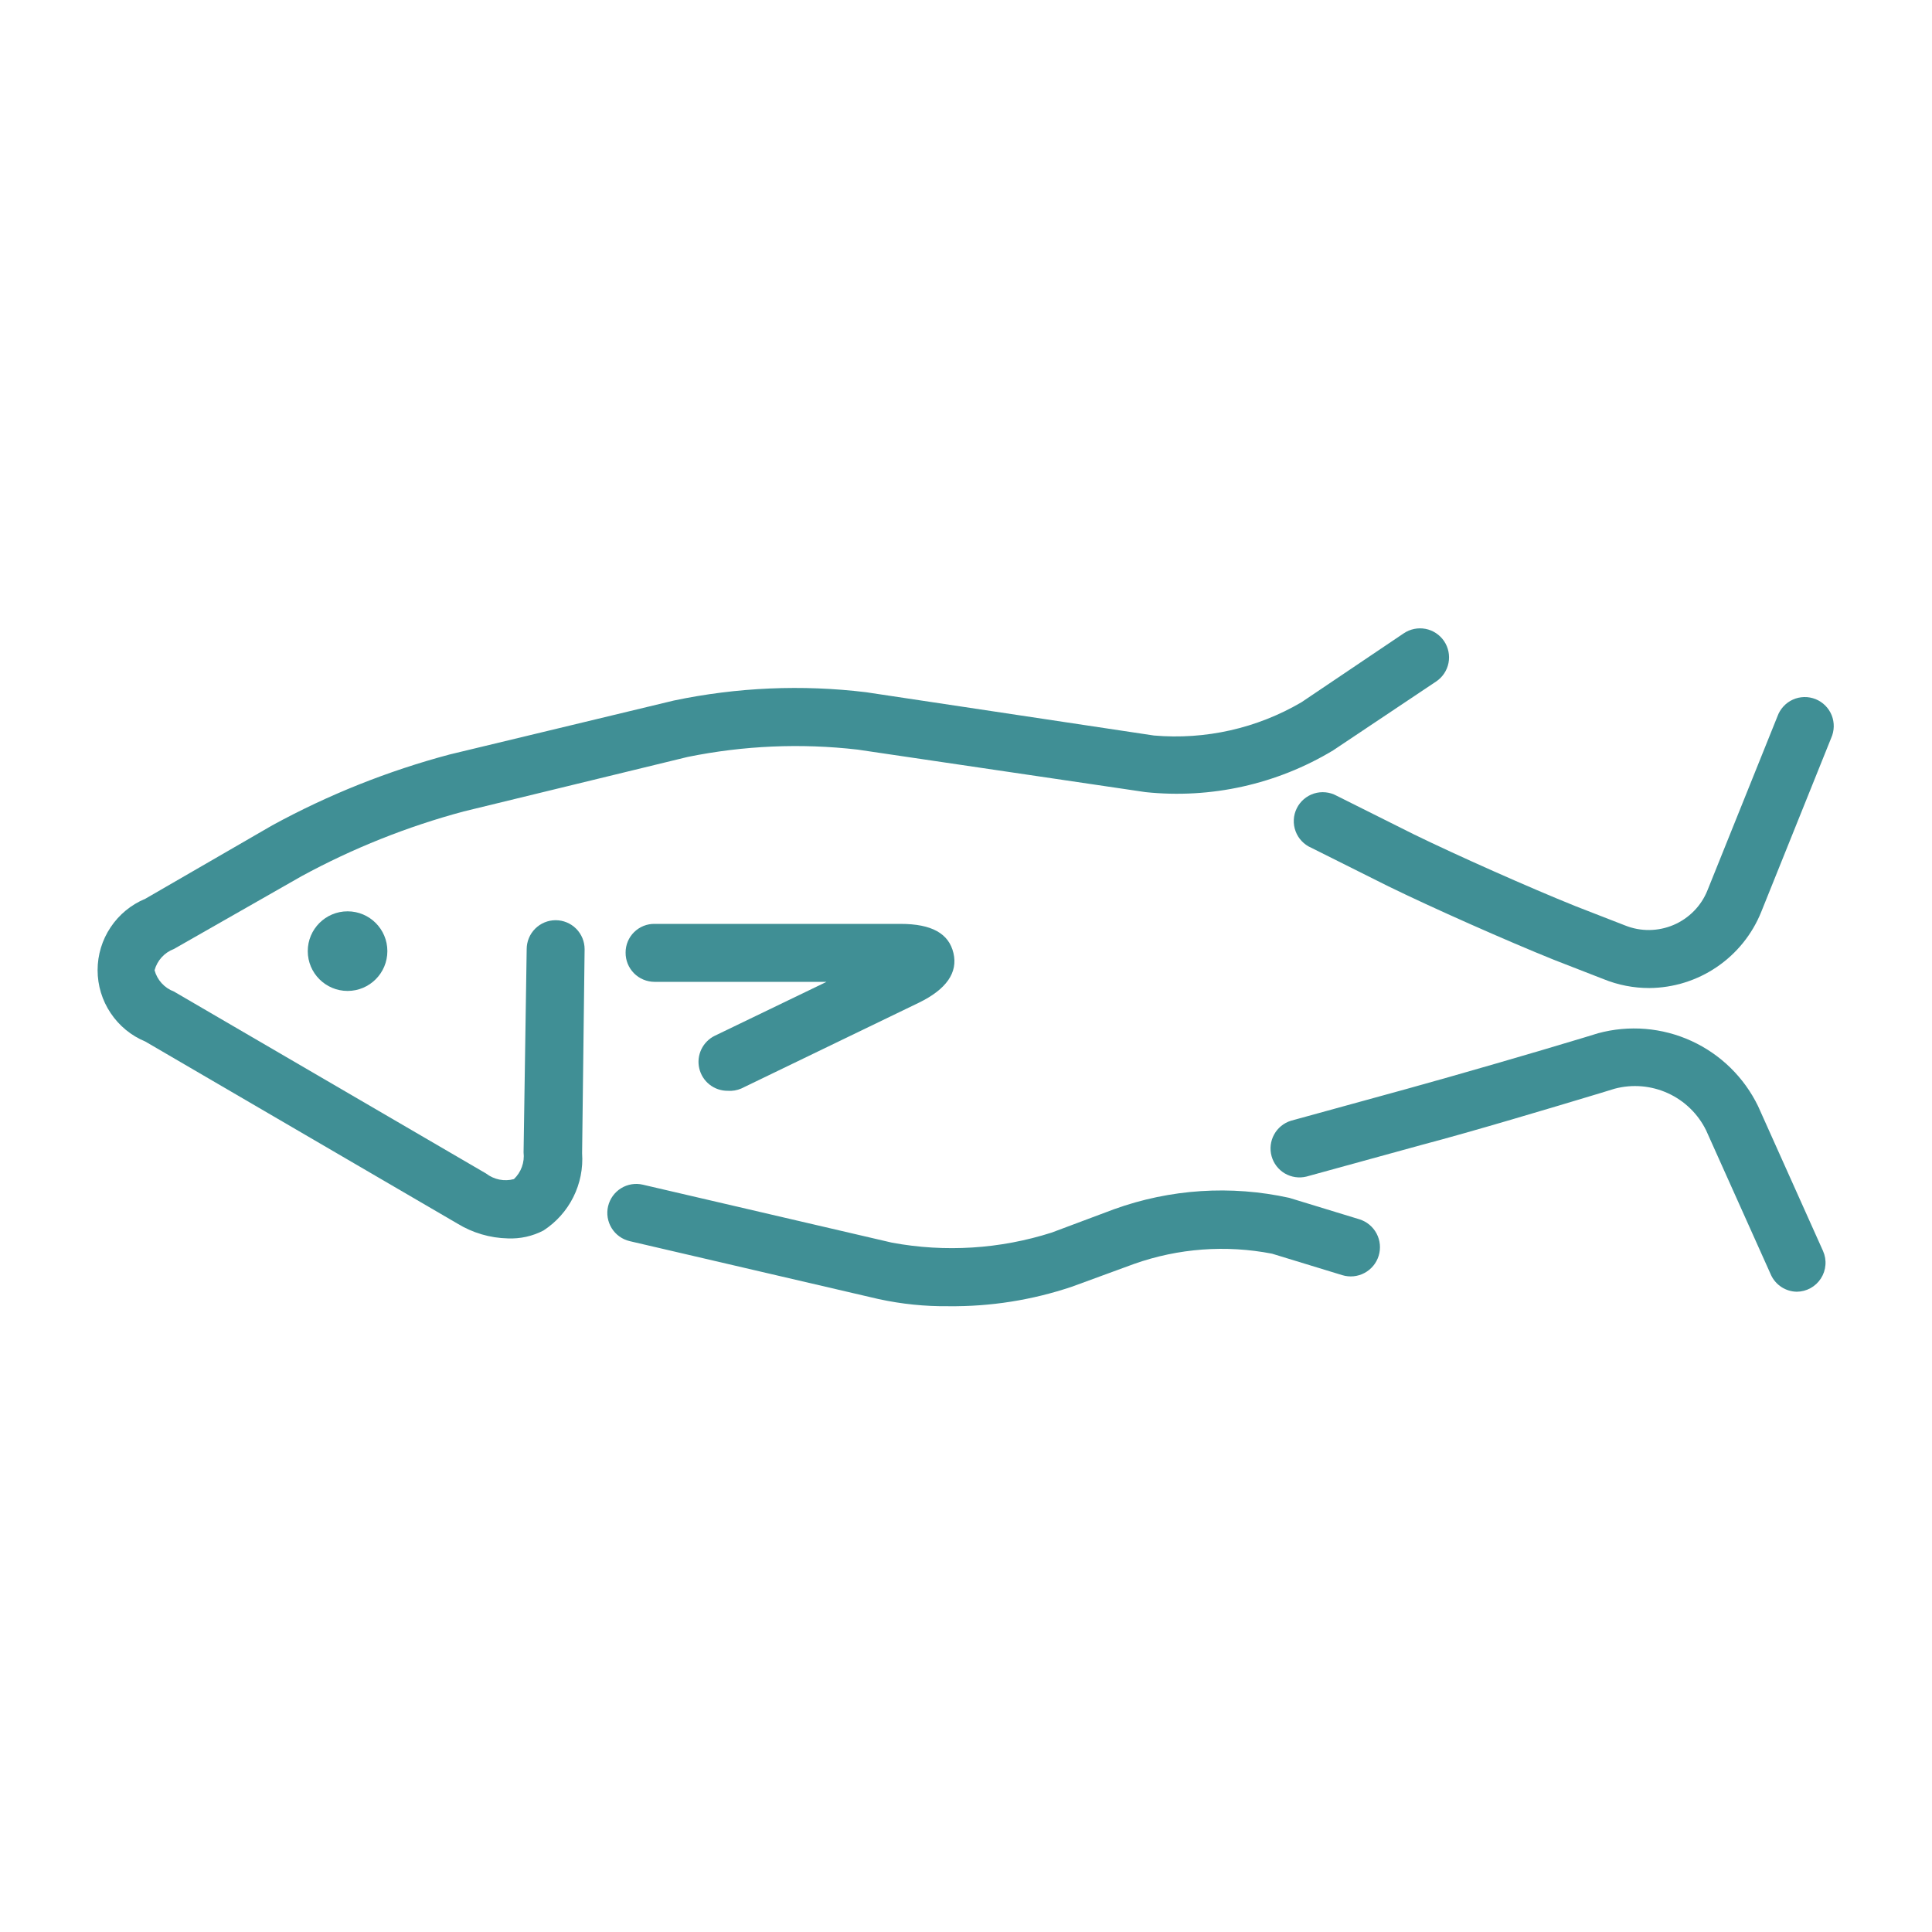
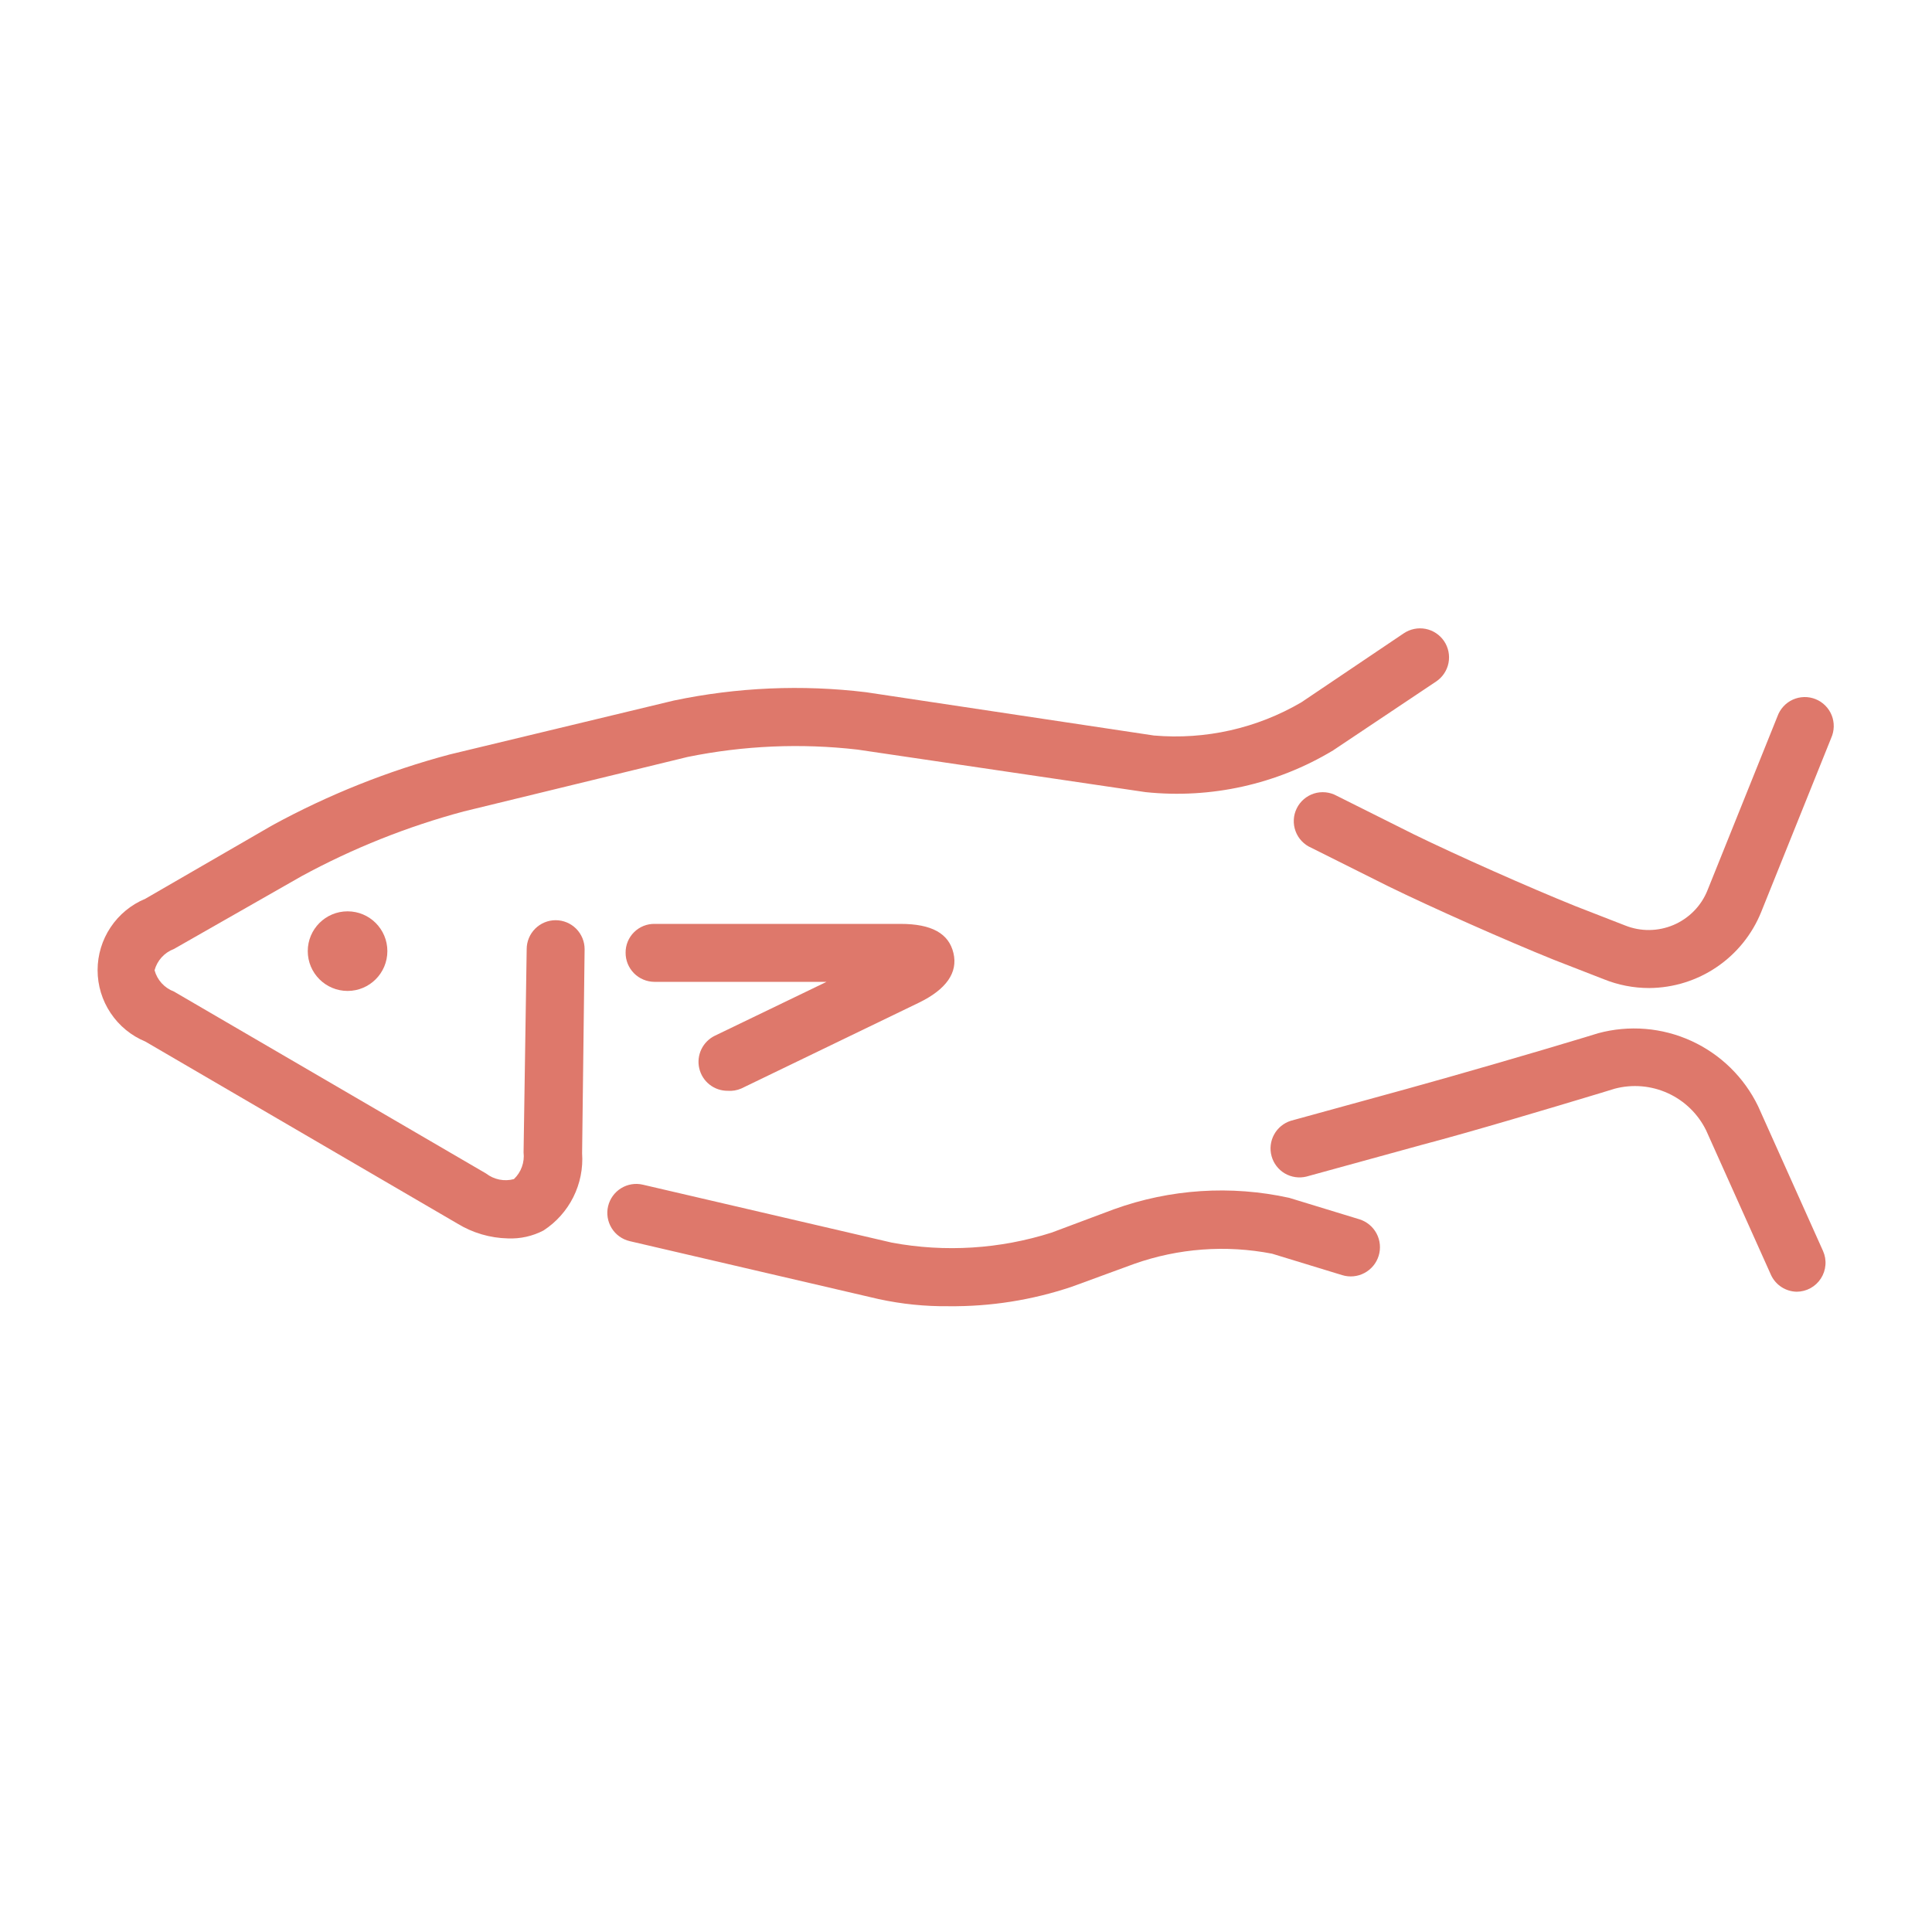
<svg xmlns="http://www.w3.org/2000/svg" width="64" height="64" viewBox="0 0 64 64" fill="none">
-   <path d="M16.826 41.024C16.233 41.011 15.655 40.841 15.149 40.531L4.813 34.502C4.345 34.309 3.946 33.98 3.665 33.559C3.383 33.139 3.233 32.644 3.233 32.138C3.233 31.631 3.383 31.137 3.665 30.716C3.946 30.295 4.345 29.967 4.813 29.773L9.018 27.341C10.877 26.325 12.852 25.537 14.899 24.992L22.323 23.206C24.417 22.767 26.568 22.674 28.691 22.931L38.227 24.365C39.93 24.512 41.636 24.128 43.111 23.264L46.502 20.979C46.714 20.837 46.973 20.784 47.223 20.832C47.474 20.881 47.694 21.027 47.837 21.238C47.98 21.45 48.032 21.709 47.984 21.959C47.935 22.21 47.789 22.43 47.578 22.573L44.16 24.858C42.294 25.982 40.112 26.467 37.946 26.24L28.41 24.832C26.531 24.615 24.631 24.698 22.778 25.075L15.36 26.88C13.492 27.381 11.69 28.1 9.991 29.024L5.76 31.437C5.605 31.495 5.466 31.589 5.355 31.712C5.244 31.834 5.163 31.981 5.12 32.141C5.163 32.3 5.244 32.448 5.355 32.57C5.466 32.692 5.605 32.787 5.76 32.845L16.102 38.874C16.231 38.974 16.382 39.042 16.541 39.075C16.701 39.107 16.867 39.102 17.024 39.059C17.142 38.947 17.233 38.809 17.288 38.655C17.344 38.502 17.363 38.338 17.344 38.176L17.447 31.443C17.447 31.189 17.548 30.944 17.728 30.764C17.908 30.584 18.152 30.483 18.407 30.483C18.661 30.483 18.905 30.584 19.085 30.764C19.265 30.944 19.366 31.189 19.366 31.443L19.283 38.202C19.318 38.704 19.217 39.206 18.992 39.656C18.767 40.106 18.425 40.488 18.003 40.762C17.64 40.951 17.235 41.041 16.826 41.024Z" fill="#408F95" />
-   <path d="M54.637 32.73C54.117 32.731 53.602 32.631 53.12 32.435L51.475 31.795C49.888 31.155 47.437 30.067 45.997 29.363L43.437 28.083C43.318 28.032 43.21 27.956 43.121 27.862C43.031 27.768 42.962 27.656 42.917 27.534C42.872 27.412 42.852 27.282 42.859 27.153C42.865 27.023 42.898 26.896 42.956 26.779C43.013 26.662 43.093 26.558 43.192 26.474C43.291 26.389 43.405 26.325 43.529 26.286C43.653 26.247 43.784 26.234 43.913 26.247C44.043 26.26 44.168 26.299 44.282 26.362L46.842 27.642C48.243 28.326 50.644 29.395 52.186 30.016L53.831 30.656C54.087 30.759 54.36 30.811 54.636 30.808C54.912 30.805 55.185 30.748 55.439 30.64C55.692 30.532 55.922 30.375 56.115 30.178C56.309 29.98 56.461 29.747 56.563 29.491L58.88 23.731C58.923 23.609 58.991 23.497 59.079 23.401C59.166 23.306 59.272 23.229 59.39 23.176C59.508 23.122 59.636 23.094 59.766 23.091C59.895 23.088 60.024 23.112 60.144 23.16C60.265 23.209 60.374 23.281 60.465 23.373C60.557 23.465 60.629 23.574 60.677 23.694C60.725 23.814 60.748 23.943 60.745 24.073C60.742 24.202 60.713 24.33 60.66 24.448L58.343 30.208C58.045 30.948 57.533 31.583 56.873 32.032C56.214 32.481 55.435 32.724 54.637 32.73Z" fill="#408F95" />
-   <path d="M59.52 42.79C59.341 42.787 59.166 42.734 59.016 42.637C58.865 42.539 58.745 42.402 58.669 42.24L56.518 37.446C56.251 36.901 55.804 36.466 55.252 36.214C54.7 35.962 54.078 35.909 53.491 36.064L53.011 36.211C51.398 36.698 48.748 37.491 47.117 37.92L43.276 38.976C43.034 39.035 42.778 38.998 42.562 38.872C42.347 38.746 42.189 38.54 42.123 38.3C42.056 38.059 42.086 37.802 42.206 37.583C42.325 37.364 42.526 37.2 42.764 37.126L46.605 36.07C48.23 35.622 50.854 34.861 52.461 34.374L52.941 34.227C53.967 33.95 55.059 34.039 56.026 34.481C56.994 34.923 57.777 35.689 58.24 36.646L60.39 41.44C60.455 41.586 60.483 41.745 60.47 41.904C60.458 42.063 60.406 42.217 60.32 42.35C60.234 42.484 60.115 42.595 59.975 42.672C59.836 42.748 59.679 42.789 59.52 42.79Z" fill="#408F95" />
-   <path d="M31.424 43.27C30.645 43.279 29.868 43.199 29.107 43.034L20.858 41.114C20.61 41.055 20.395 40.9 20.262 40.684C20.128 40.467 20.085 40.206 20.144 39.958C20.203 39.711 20.357 39.496 20.574 39.362C20.79 39.228 21.051 39.186 21.299 39.245L29.549 41.165C31.311 41.491 33.127 41.377 34.835 40.832L36.902 40.058C38.763 39.386 40.775 39.255 42.707 39.68L45.03 40.39C45.276 40.466 45.481 40.636 45.601 40.863C45.721 41.09 45.746 41.355 45.67 41.6C45.595 41.845 45.425 42.05 45.198 42.17C44.971 42.291 44.706 42.316 44.461 42.24L42.138 41.53C40.611 41.233 39.033 41.35 37.568 41.869L35.507 42.624C34.192 43.067 32.812 43.285 31.424 43.27Z" fill="#408F95" />
-   <path d="M11.514 32.826C12.242 32.826 12.832 32.235 12.832 31.507C12.832 30.779 12.242 30.189 11.514 30.189C10.786 30.189 10.195 30.779 10.195 31.507C10.195 32.235 10.786 32.826 11.514 32.826Z" fill="#408F95" />
-   <path d="M24.103 36.134C23.885 36.135 23.674 36.062 23.503 35.927C23.332 35.792 23.213 35.603 23.164 35.391C23.114 35.179 23.139 34.957 23.233 34.76C23.327 34.564 23.485 34.405 23.68 34.31L27.38 32.525H24.96H21.677C21.551 32.524 21.427 32.498 21.31 32.449C21.194 32.4 21.089 32.329 21 32.239C20.912 32.149 20.842 32.043 20.794 31.926C20.747 31.809 20.723 31.684 20.724 31.558C20.723 31.432 20.747 31.306 20.796 31.189C20.844 31.073 20.916 30.966 21.006 30.878C21.096 30.789 21.203 30.719 21.32 30.672C21.438 30.625 21.564 30.602 21.69 30.605H24.973C25.978 30.605 27.629 30.605 28.634 30.605H29.831C30.868 30.605 31.431 30.925 31.584 31.571C31.738 32.218 31.348 32.774 30.439 33.216L24.557 36.058C24.414 36.12 24.258 36.146 24.103 36.134Z" fill="#408F95" />
+   <path d="M16.826 41.024C16.233 41.011 15.655 40.841 15.149 40.531L4.813 34.502C4.345 34.309 3.946 33.98 3.665 33.559C3.383 33.139 3.233 32.644 3.233 32.138C3.233 31.631 3.383 31.137 3.665 30.716C3.946 30.295 4.345 29.967 4.813 29.773L9.018 27.341C10.877 26.325 12.852 25.537 14.899 24.992L22.323 23.206C24.417 22.767 26.568 22.674 28.691 22.931L38.227 24.365C39.93 24.512 41.636 24.128 43.111 23.264L46.502 20.979C46.714 20.837 46.973 20.784 47.223 20.832C47.474 20.881 47.694 21.027 47.837 21.238C47.98 21.45 48.032 21.709 47.984 21.959C47.935 22.21 47.789 22.43 47.578 22.573L44.16 24.858C42.294 25.982 40.112 26.467 37.946 26.24L28.41 24.832C26.531 24.615 24.631 24.698 22.778 25.075L15.36 26.88C13.492 27.381 11.69 28.1 9.991 29.024L5.76 31.437C5.605 31.495 5.466 31.589 5.355 31.712C5.244 31.834 5.163 31.981 5.12 32.141C5.163 32.3 5.244 32.448 5.355 32.57C5.466 32.692 5.605 32.787 5.76 32.845L16.102 38.874C16.231 38.974 16.382 39.042 16.541 39.075C16.701 39.107 16.867 39.102 17.024 39.059C17.142 38.947 17.233 38.809 17.288 38.655C17.344 38.502 17.363 38.338 17.344 38.176L17.447 31.443C17.447 31.189 17.548 30.944 17.728 30.764C17.908 30.584 18.152 30.483 18.407 30.483C18.661 30.483 18.905 30.584 19.085 30.764C19.265 30.944 19.366 31.189 19.366 31.443L19.283 38.202C19.318 38.704 19.217 39.206 18.992 39.656C18.767 40.106 18.425 40.488 18.003 40.762C17.64 40.951 17.235 41.041 16.826 41.024Z" fill="#de786b" />
+   <path d="M54.637 32.73C54.117 32.731 53.602 32.631 53.12 32.435L51.475 31.795C49.888 31.155 47.437 30.067 45.997 29.363L43.437 28.083C43.318 28.032 43.21 27.956 43.121 27.862C43.031 27.768 42.962 27.656 42.917 27.534C42.872 27.412 42.852 27.282 42.859 27.153C42.865 27.023 42.898 26.896 42.956 26.779C43.013 26.662 43.093 26.558 43.192 26.474C43.291 26.389 43.405 26.325 43.529 26.286C43.653 26.247 43.784 26.234 43.913 26.247C44.043 26.26 44.168 26.299 44.282 26.362L46.842 27.642C48.243 28.326 50.644 29.395 52.186 30.016L53.831 30.656C54.087 30.759 54.36 30.811 54.636 30.808C54.912 30.805 55.185 30.748 55.439 30.64C55.692 30.532 55.922 30.375 56.115 30.178C56.309 29.98 56.461 29.747 56.563 29.491L58.88 23.731C58.923 23.609 58.991 23.497 59.079 23.401C59.166 23.306 59.272 23.229 59.39 23.176C59.508 23.122 59.636 23.094 59.766 23.091C59.895 23.088 60.024 23.112 60.144 23.16C60.265 23.209 60.374 23.281 60.465 23.373C60.557 23.465 60.629 23.574 60.677 23.694C60.725 23.814 60.748 23.943 60.745 24.073C60.742 24.202 60.713 24.33 60.66 24.448L58.343 30.208C58.045 30.948 57.533 31.583 56.873 32.032C56.214 32.481 55.435 32.724 54.637 32.73Z" fill="#de786b" />
+   <path d="M59.52 42.79C59.341 42.787 59.166 42.734 59.016 42.637C58.865 42.539 58.745 42.402 58.669 42.24L56.518 37.446C56.251 36.901 55.804 36.466 55.252 36.214C54.7 35.962 54.078 35.909 53.491 36.064L53.011 36.211C51.398 36.698 48.748 37.491 47.117 37.92L43.276 38.976C43.034 39.035 42.778 38.998 42.562 38.872C42.347 38.746 42.189 38.54 42.123 38.3C42.056 38.059 42.086 37.802 42.206 37.583C42.325 37.364 42.526 37.2 42.764 37.126L46.605 36.07C48.23 35.622 50.854 34.861 52.461 34.374L52.941 34.227C53.967 33.95 55.059 34.039 56.026 34.481C56.994 34.923 57.777 35.689 58.24 36.646L60.39 41.44C60.455 41.586 60.483 41.745 60.47 41.904C60.458 42.063 60.406 42.217 60.32 42.35C60.234 42.484 60.115 42.595 59.975 42.672C59.836 42.748 59.679 42.789 59.52 42.79Z" fill="#de786b" />
+   <path d="M31.424 43.27C30.645 43.279 29.868 43.199 29.107 43.034L20.858 41.114C20.61 41.055 20.395 40.9 20.262 40.684C20.128 40.467 20.085 40.206 20.144 39.958C20.203 39.711 20.357 39.496 20.574 39.362C20.79 39.228 21.051 39.186 21.299 39.245L29.549 41.165C31.311 41.491 33.127 41.377 34.835 40.832L36.902 40.058C38.763 39.386 40.775 39.255 42.707 39.68L45.03 40.39C45.276 40.466 45.481 40.636 45.601 40.863C45.721 41.09 45.746 41.355 45.67 41.6C45.595 41.845 45.425 42.05 45.198 42.17C44.971 42.291 44.706 42.316 44.461 42.24L42.138 41.53C40.611 41.233 39.033 41.35 37.568 41.869L35.507 42.624C34.192 43.067 32.812 43.285 31.424 43.27Z" fill="#de786b" />
+   <path d="M11.514 32.826C12.242 32.826 12.832 32.235 12.832 31.507C12.832 30.779 12.242 30.189 11.514 30.189C10.786 30.189 10.195 30.779 10.195 31.507C10.195 32.235 10.786 32.826 11.514 32.826Z" fill="#de786b" />
+   <path d="M24.103 36.134C23.885 36.135 23.674 36.062 23.503 35.927C23.332 35.792 23.213 35.603 23.164 35.391C23.114 35.179 23.139 34.957 23.233 34.76C23.327 34.564 23.485 34.405 23.68 34.31L27.38 32.525H24.96H21.677C21.551 32.524 21.427 32.498 21.31 32.449C21.194 32.4 21.089 32.329 21 32.239C20.912 32.149 20.842 32.043 20.794 31.926C20.747 31.809 20.723 31.684 20.724 31.558C20.723 31.432 20.747 31.306 20.796 31.189C20.844 31.073 20.916 30.966 21.006 30.878C21.096 30.789 21.203 30.719 21.32 30.672C21.438 30.625 21.564 30.602 21.69 30.605H24.973C25.978 30.605 27.629 30.605 28.634 30.605H29.831C30.868 30.605 31.431 30.925 31.584 31.571C31.738 32.218 31.348 32.774 30.439 33.216L24.557 36.058C24.414 36.12 24.258 36.146 24.103 36.134Z" fill="#de786b" />
</svg>
